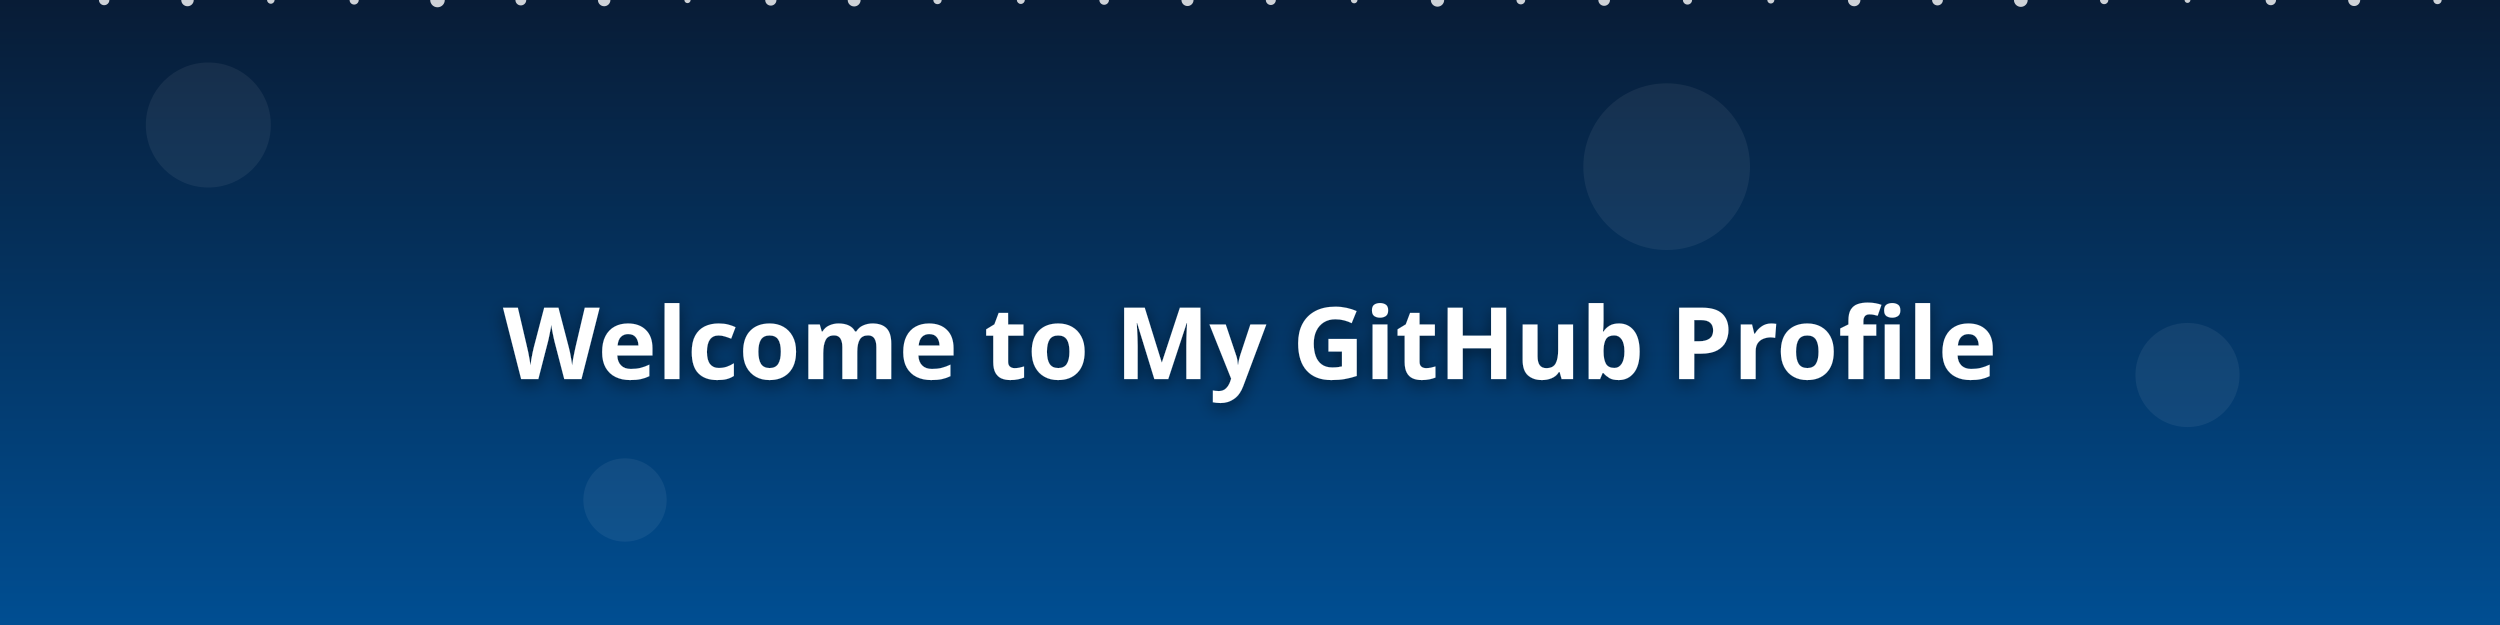
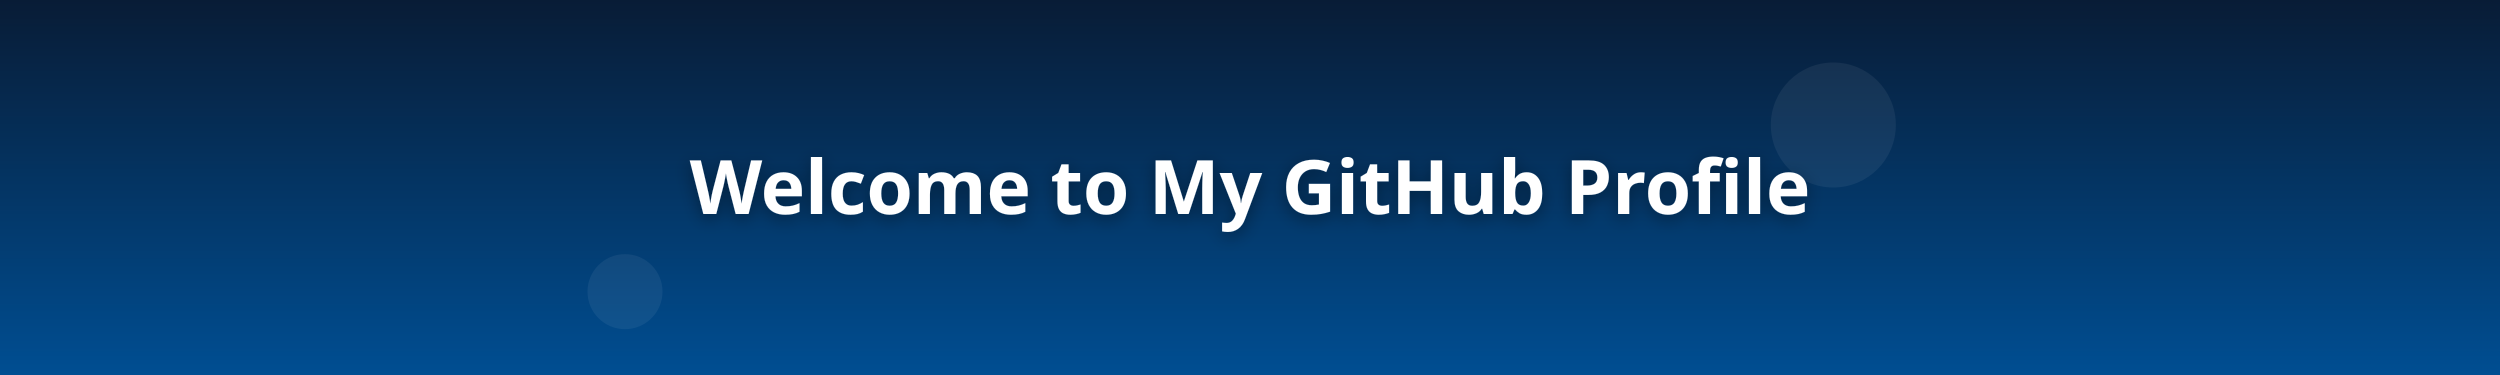
- <svg xmlns="http://www.w3.org/2000/svg" width="100%" height="300" viewBox="0 0 1200 300">
+ <svg xmlns="http://www.w3.org/2000/svg" width="100%" height="180" viewBox="0 0 1200 180" preserveAspectRatio="xMidYMid slice">
  <defs>
    <linearGradient id="bgGradient" x1="0%" y1="0%" x2="0%" y2="100%">
      <stop offset="0%" style="stop-color:#081c36; stop-opacity:1" />
      <stop offset="100%" style="stop-color:#004e92; stop-opacity:1" />
    </linearGradient>
    <style type="text/css">
      .main-text {
        font-family: 'Segoe UI', sans-serif;
-         font-size: 48px;
+         font-size: 36px;
        font-weight: bold;
        fill: white;
-         filter: drop-shadow(0 2px 4px rgba(0,0,0,0.5));
+         filter: drop-shadow(0 2px 4px rgba(0,0,0,0.4));
      }
      .circle {
        fill: rgba(255,255,255,0.06);
-         animation: float 8s ease-in-out infinite;
-       }
-       .snowflake {
-         fill: white;
-         opacity: 0.8;
-         animation: fall linear infinite;
-       }
-       @keyframes fall {
-         0% {
-           transform: translateY(-20px);
-           opacity: 0;
-         }
-         50% {
-           opacity: 0.95;
-         }
-         100% {
-           transform: translateY(320px);
-           opacity: 0;
-         }
+         animation: float 10s ease-in-out infinite;
      }
      @keyframes float {
        0%, 100% {
          transform: translateY(0);
        }
        50% {
-           transform: translateY(-10px);
+           transform: translateY(-8px);
        }
      }
    </style>
  </defs>
  <rect width="100%" height="100%" fill="url(#bgGradient)" />
-   <circle class="circle" cx="100" cy="60" r="30" />
-   <circle class="circle" cx="300" cy="240" r="20" />
-   <circle class="circle" cx="800" cy="80" r="40" />
-   <circle class="circle" cx="1050" cy="180" r="25" />
-   <g>
-     <circle class="snowflake" cx="50" cy="0" r="2.5" style="animation-duration: 9s; animation-delay: 1s;" />
-     <circle class="snowflake" cx="90" cy="0" r="3" style="animation-duration: 10.2s; animation-delay: 2.7s;" />
-     <circle class="snowflake" cx="130" cy="0" r="1.8" style="animation-duration: 8.6s; animation-delay: 0.3s;" />
-     <circle class="snowflake" cx="170" cy="0" r="2.2" style="animation-duration: 9.8s; animation-delay: 4.5s;" />
-     <circle class="snowflake" cx="210" cy="0" r="3.5" style="animation-duration: 11.5s; animation-delay: 1.1s;" />
-     <circle class="snowflake" cx="250" cy="0" r="2.6" style="animation-duration: 9.9s; animation-delay: 5.2s;" />
-     <circle class="snowflake" cx="290" cy="0" r="3" style="animation-duration: 8.5s; animation-delay: 0.7s;" />
-     <circle class="snowflake" cx="330" cy="0" r="1.5" style="animation-duration: 10s; animation-delay: 6s;" />
-     <circle class="snowflake" cx="370" cy="0" r="2.7" style="animation-duration: 10.3s; animation-delay: 2.3s;" />
-     <circle class="snowflake" cx="410" cy="0" r="3.1" style="animation-duration: 9.6s; animation-delay: 3.3s;" />
-     <circle class="snowflake" cx="450" cy="0" r="2" style="animation-duration: 11s; animation-delay: 0.6s;" />
-     <circle class="snowflake" cx="490" cy="0" r="1.9" style="animation-duration: 9.7s; animation-delay: 5.6s;" />
-     <circle class="snowflake" cx="530" cy="0" r="2.3" style="animation-duration: 8.8s; animation-delay: 1.8s;" />
-     <circle class="snowflake" cx="570" cy="0" r="2.9" style="animation-duration: 10.4s; animation-delay: 6.5s;" />
-     <circle class="snowflake" cx="610" cy="0" r="2.4" style="animation-duration: 8.9s; animation-delay: 2.9s;" />
-     <circle class="snowflake" cx="650" cy="0" r="1.6" style="animation-duration: 10.1s; animation-delay: 3.6s;" />
-     <circle class="snowflake" cx="690" cy="0" r="3.2" style="animation-duration: 9.2s; animation-delay: 0.2s;" />
-     <circle class="snowflake" cx="730" cy="0" r="2.1" style="animation-duration: 11.3s; animation-delay: 4.1s;" />
-     <circle class="snowflake" cx="770" cy="0" r="2.8" style="animation-duration: 10s; animation-delay: 6.8s;" />
-     <circle class="snowflake" cx="810" cy="0" r="2.2" style="animation-duration: 9.3s; animation-delay: 2.6s;" />
-     <circle class="snowflake" cx="850" cy="0" r="1.7" style="animation-duration: 9s; animation-delay: 1.9s;" />
-     <circle class="snowflake" cx="890" cy="0" r="3" style="animation-duration: 10.8s; animation-delay: 5.3s;" />
-     <circle class="snowflake" cx="930" cy="0" r="2.6" style="animation-duration: 9.4s; animation-delay: 3.8s;" />
-     <circle class="snowflake" cx="970" cy="0" r="3.3" style="animation-duration: 11.1s; animation-delay: 2.1s;" />
-     <circle class="snowflake" cx="1010" cy="0" r="2" style="animation-duration: 9.1s; animation-delay: 4.7s;" />
-     <circle class="snowflake" cx="1050" cy="0" r="1.4" style="animation-duration: 8.7s; animation-delay: 1.2s;" />
-     <circle class="snowflake" cx="1090" cy="0" r="2.5" style="animation-duration: 10.6s; animation-delay: 6.1s;" />
-     <circle class="snowflake" cx="1130" cy="0" r="2.9" style="animation-duration: 10.2s; animation-delay: 0.5s;" />
-     <circle class="snowflake" cx="1170" cy="0" r="2" style="animation-duration: 9.5s; animation-delay: 3.4s;" />
-   </g>
-   <text x="50%" y="55%" dominant-baseline="middle" text-anchor="middle" class="main-text">
+   <circle class="circle" cx="300" cy="140" r="18" />
+   <circle class="circle" cx="880" cy="60" r="30" />
+   <text x="50%" y="50%" dominant-baseline="middle" text-anchor="middle" class="main-text">
    Welcome to My GitHub Profile
  </text>
</svg>
